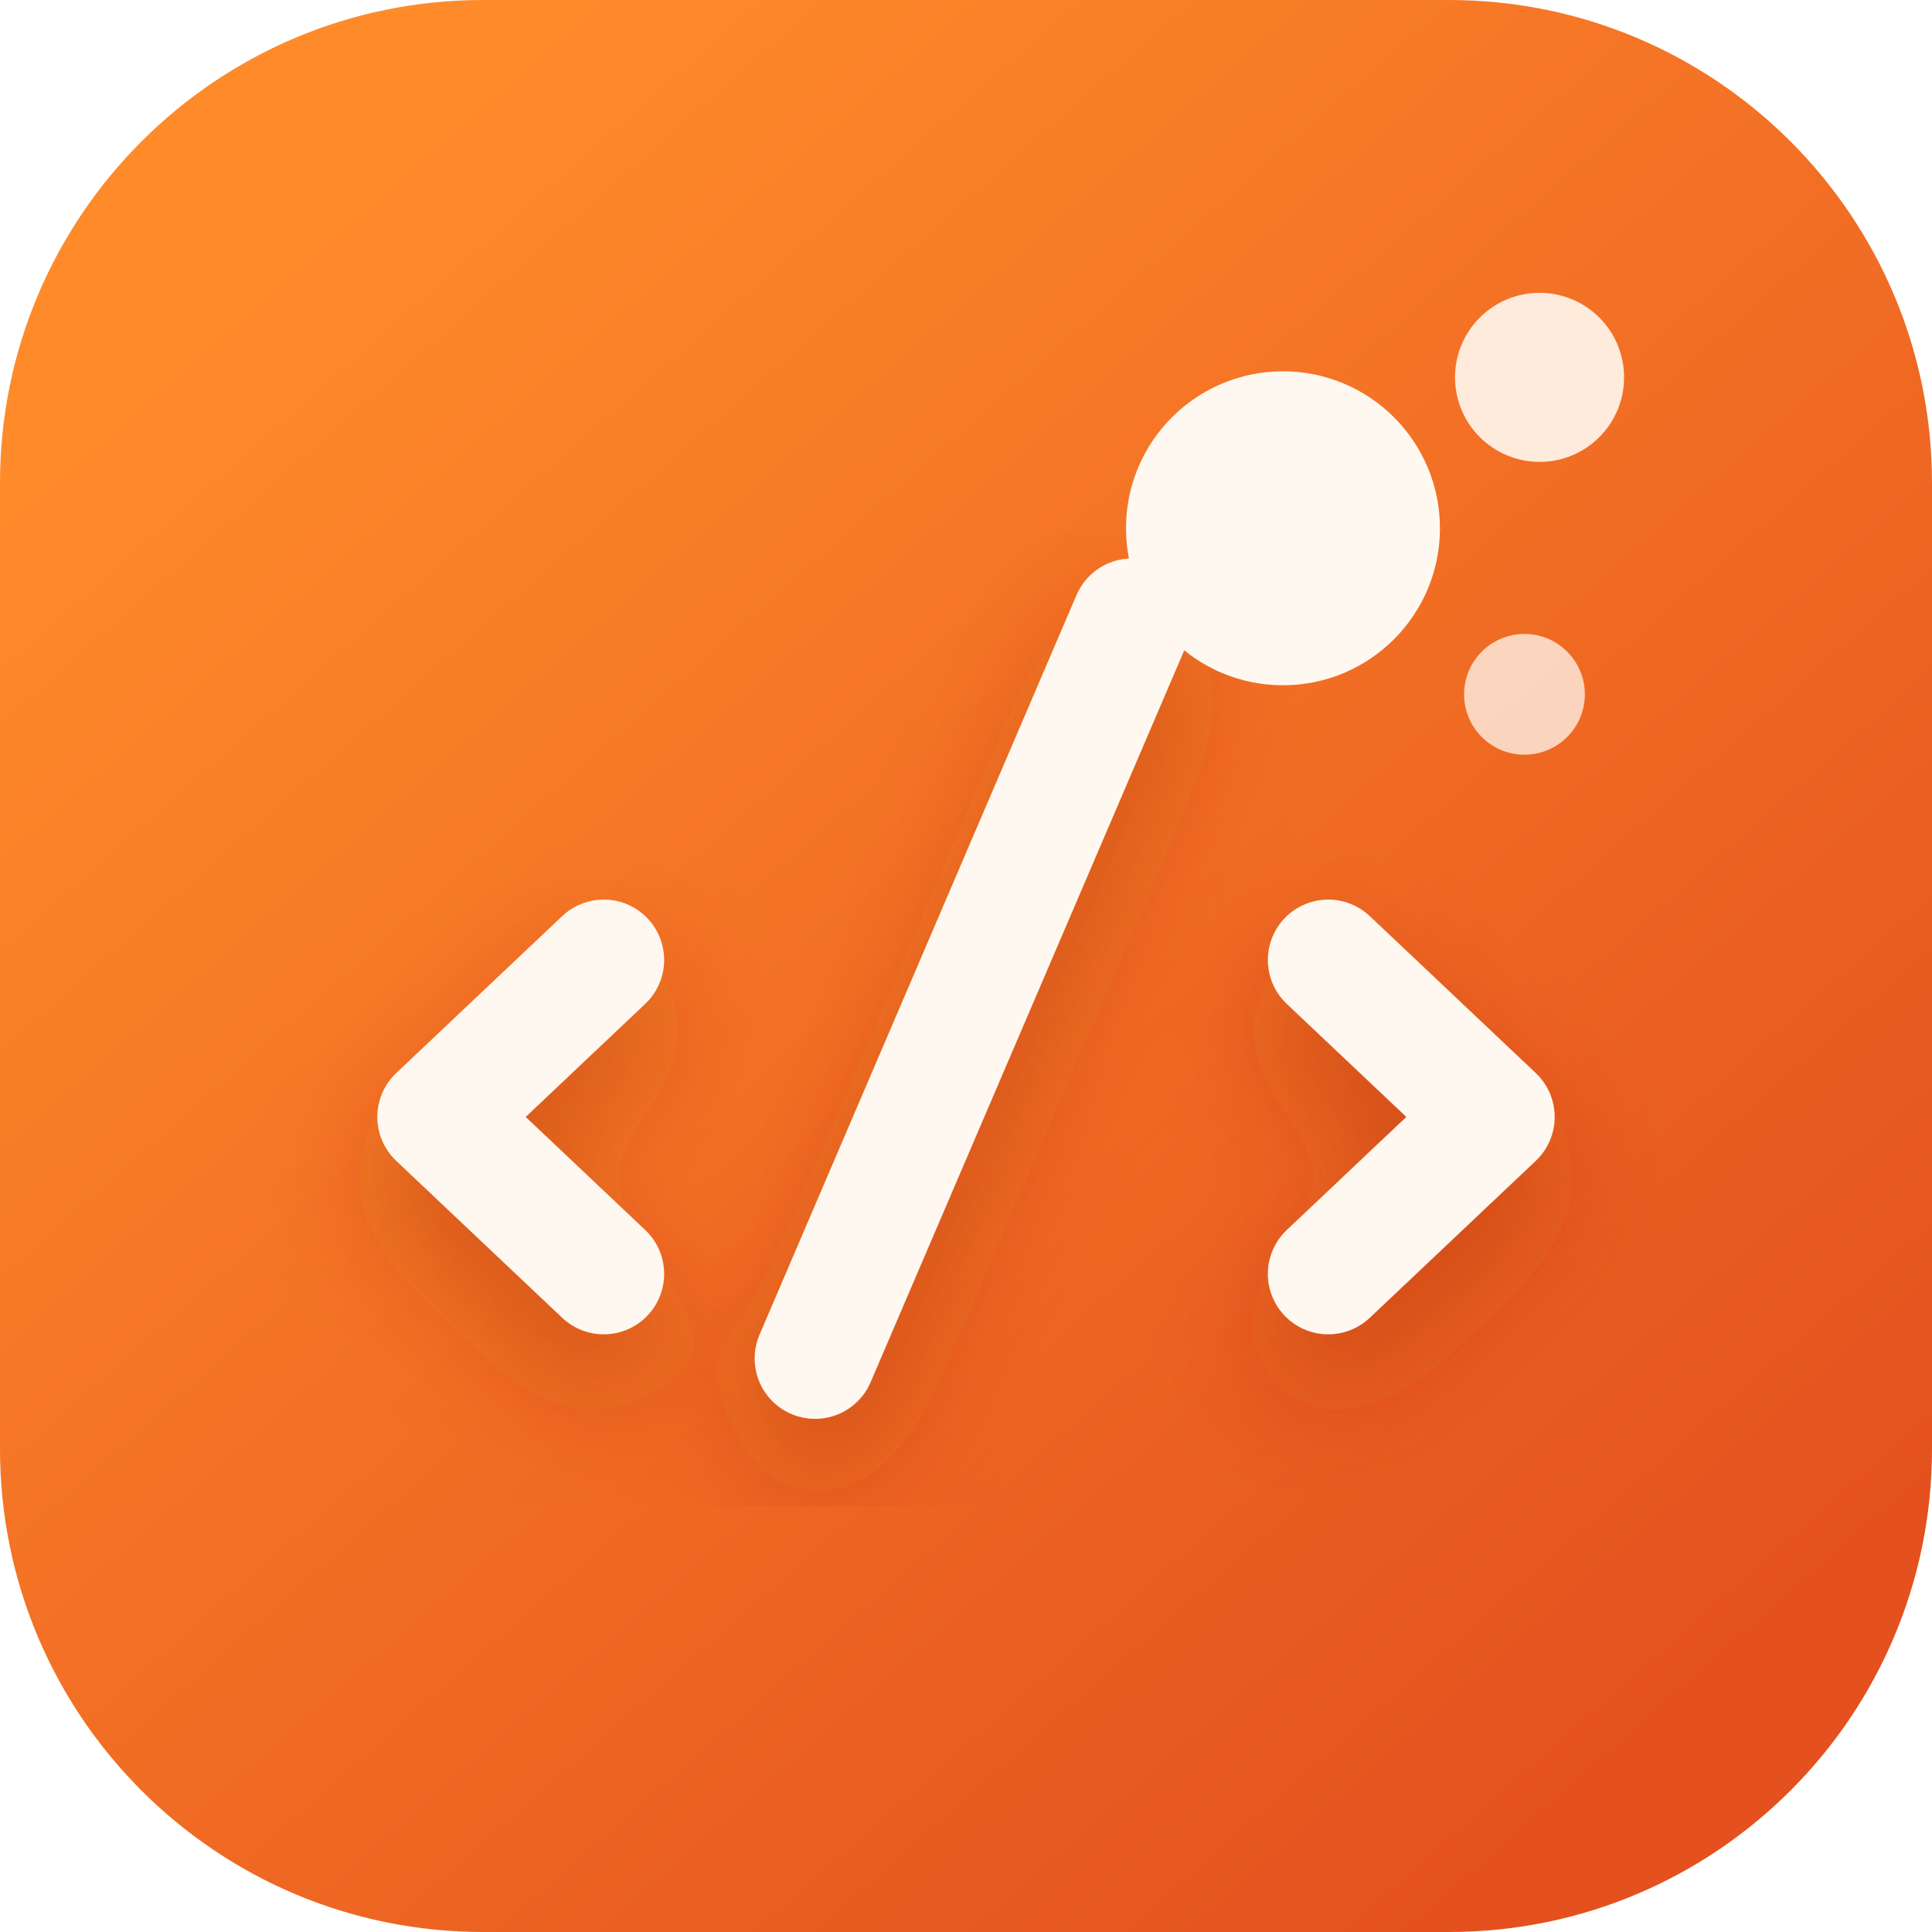
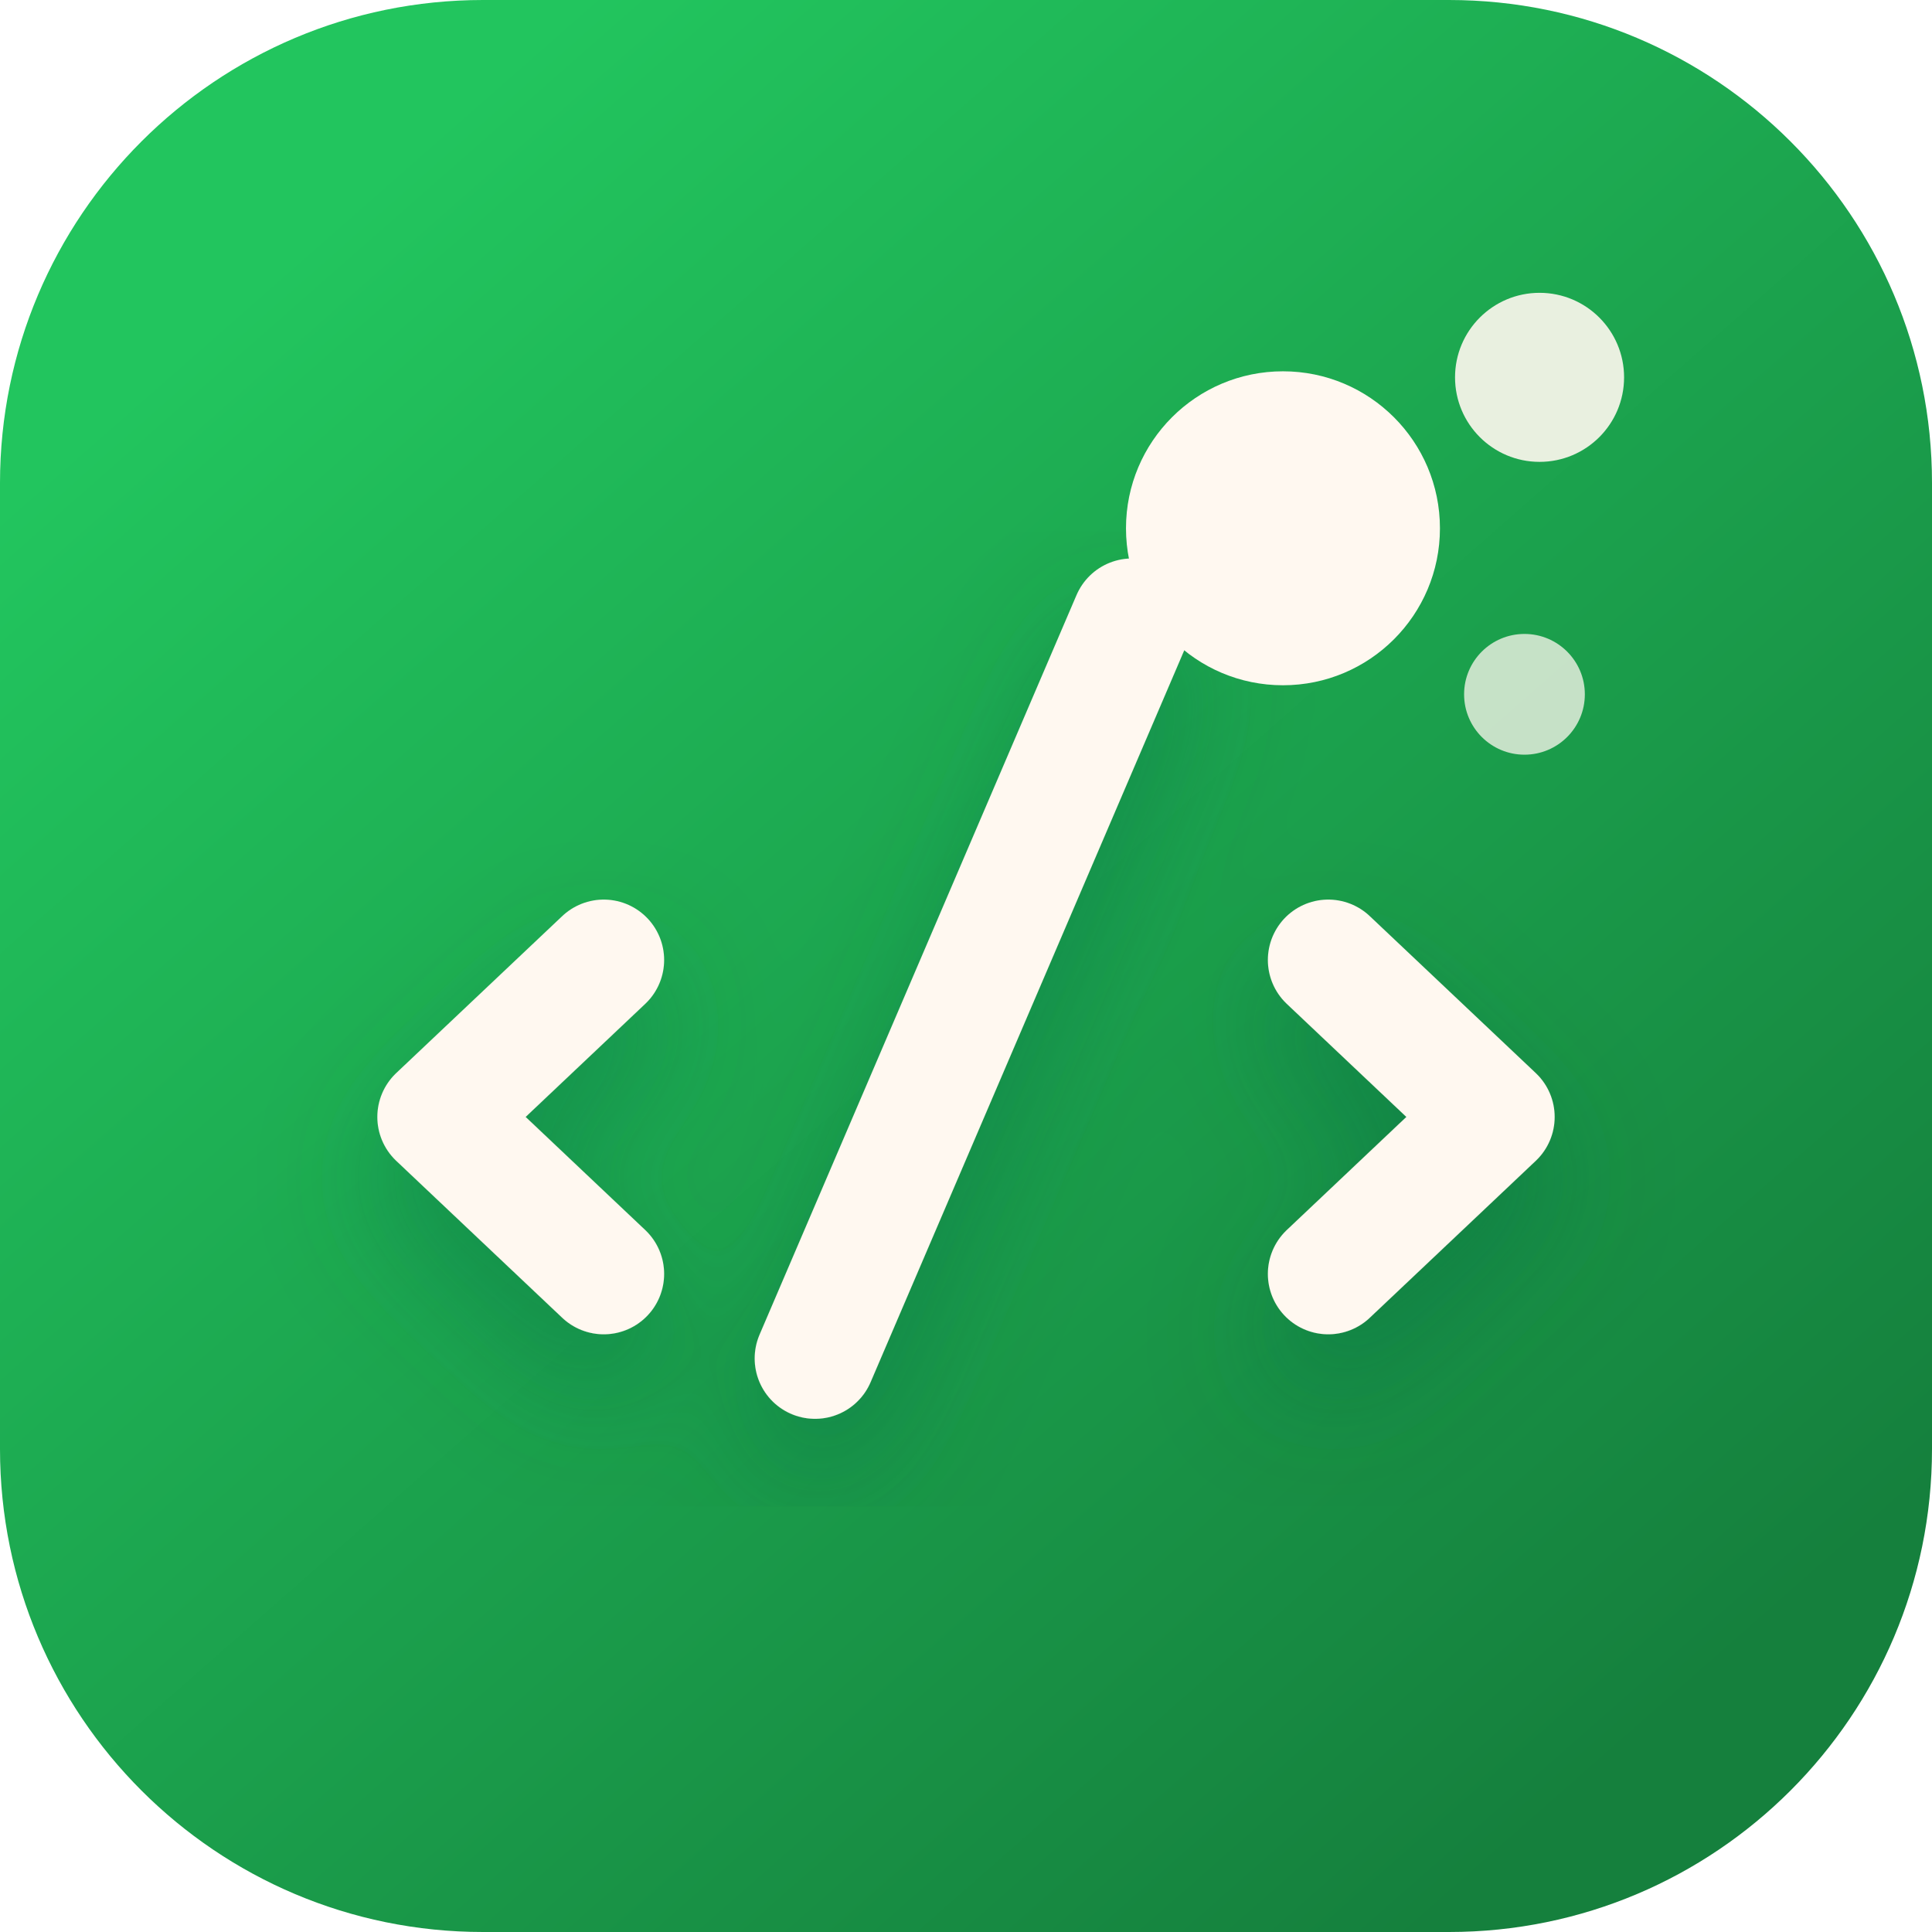
<svg xmlns="http://www.w3.org/2000/svg" viewBox="0 0 64 64" role="img" aria-label="Wizdler Desktop">
  <defs>
    <linearGradient id="bg" x1="10" y1="8" x2="54" y2="58" gradientUnits="userSpaceOnUse">
-       <stop offset="0" stop-color="#ff8a2a" />
-       <stop offset="1" stop-color="#e4511e" />
+       <stop offset="0" stop-color="#22c55e" />
+       <stop offset="1" stop-color="#15803d" />
    </linearGradient>
    <filter id="shadow" x="-20%" y="-20%" width="140%" height="140%">
-       <feDropShadow dx="0" dy="2" stdDeviation="2" flood-color="#9a2d12" flood-opacity=".35" />
+       <feDropShadow dx="0" dy="2" stdDeviation="2" flood-color="#065f46" flood-opacity=".35" />
    </filter>
  </defs>
  <rect width="64" height="64" rx="16" fill="url(#bg)" />
  <g filter="url(#shadow)">
    <path d="M20 31.8 14.5 37 20 42.2" fill="none" stroke="#fff8f0" stroke-width="4" stroke-linecap="round" stroke-linejoin="round" />
    <path d="M44 31.8 49.5 37 44 42.2" fill="none" stroke="#fff8f0" stroke-width="4" stroke-linecap="round" stroke-linejoin="round" />
    <path d="M37.5 20.5 27 45" fill="none" stroke="#fff8f0" stroke-width="4" stroke-linecap="round" />
  </g>
  <circle cx="42.5" cy="17.5" r="5.2" fill="#fff8f0" />
  <circle cx="51" cy="12.5" r="2.8" fill="#fff8f0" opacity=".9" />
  <circle cx="50.5" cy="23" r="2" fill="#fff8f0" opacity=".75" />
</svg>
